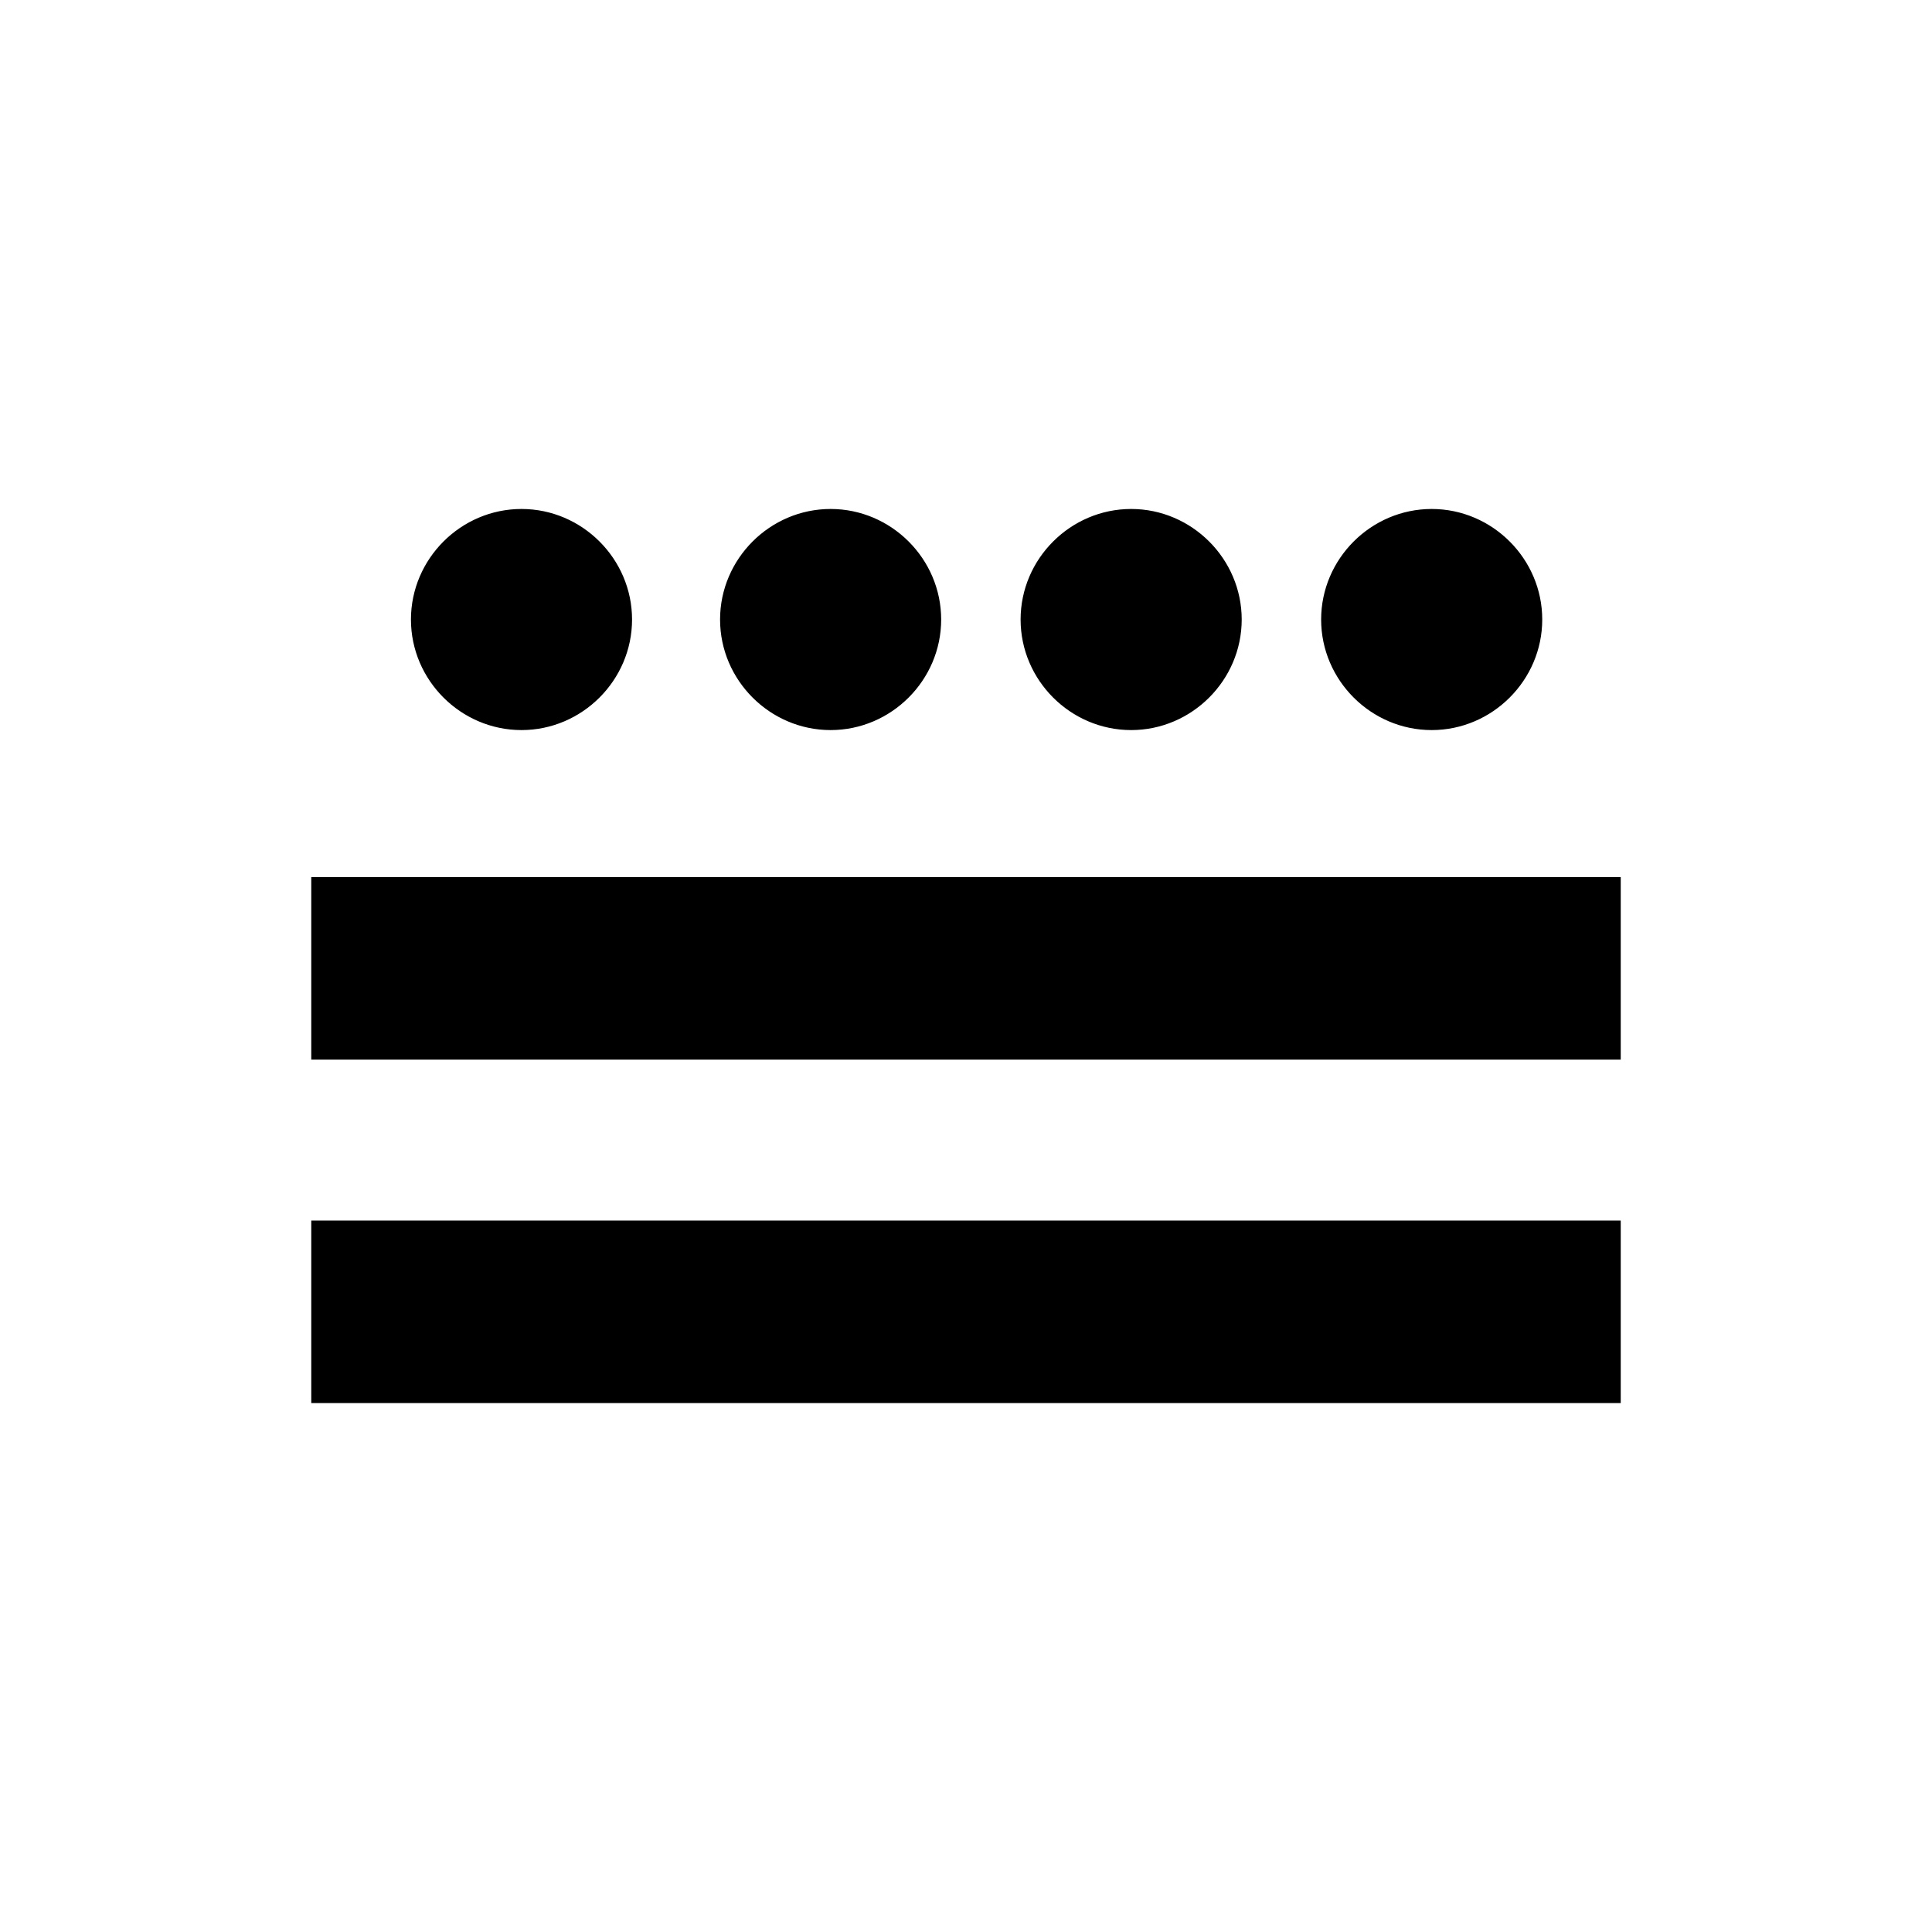
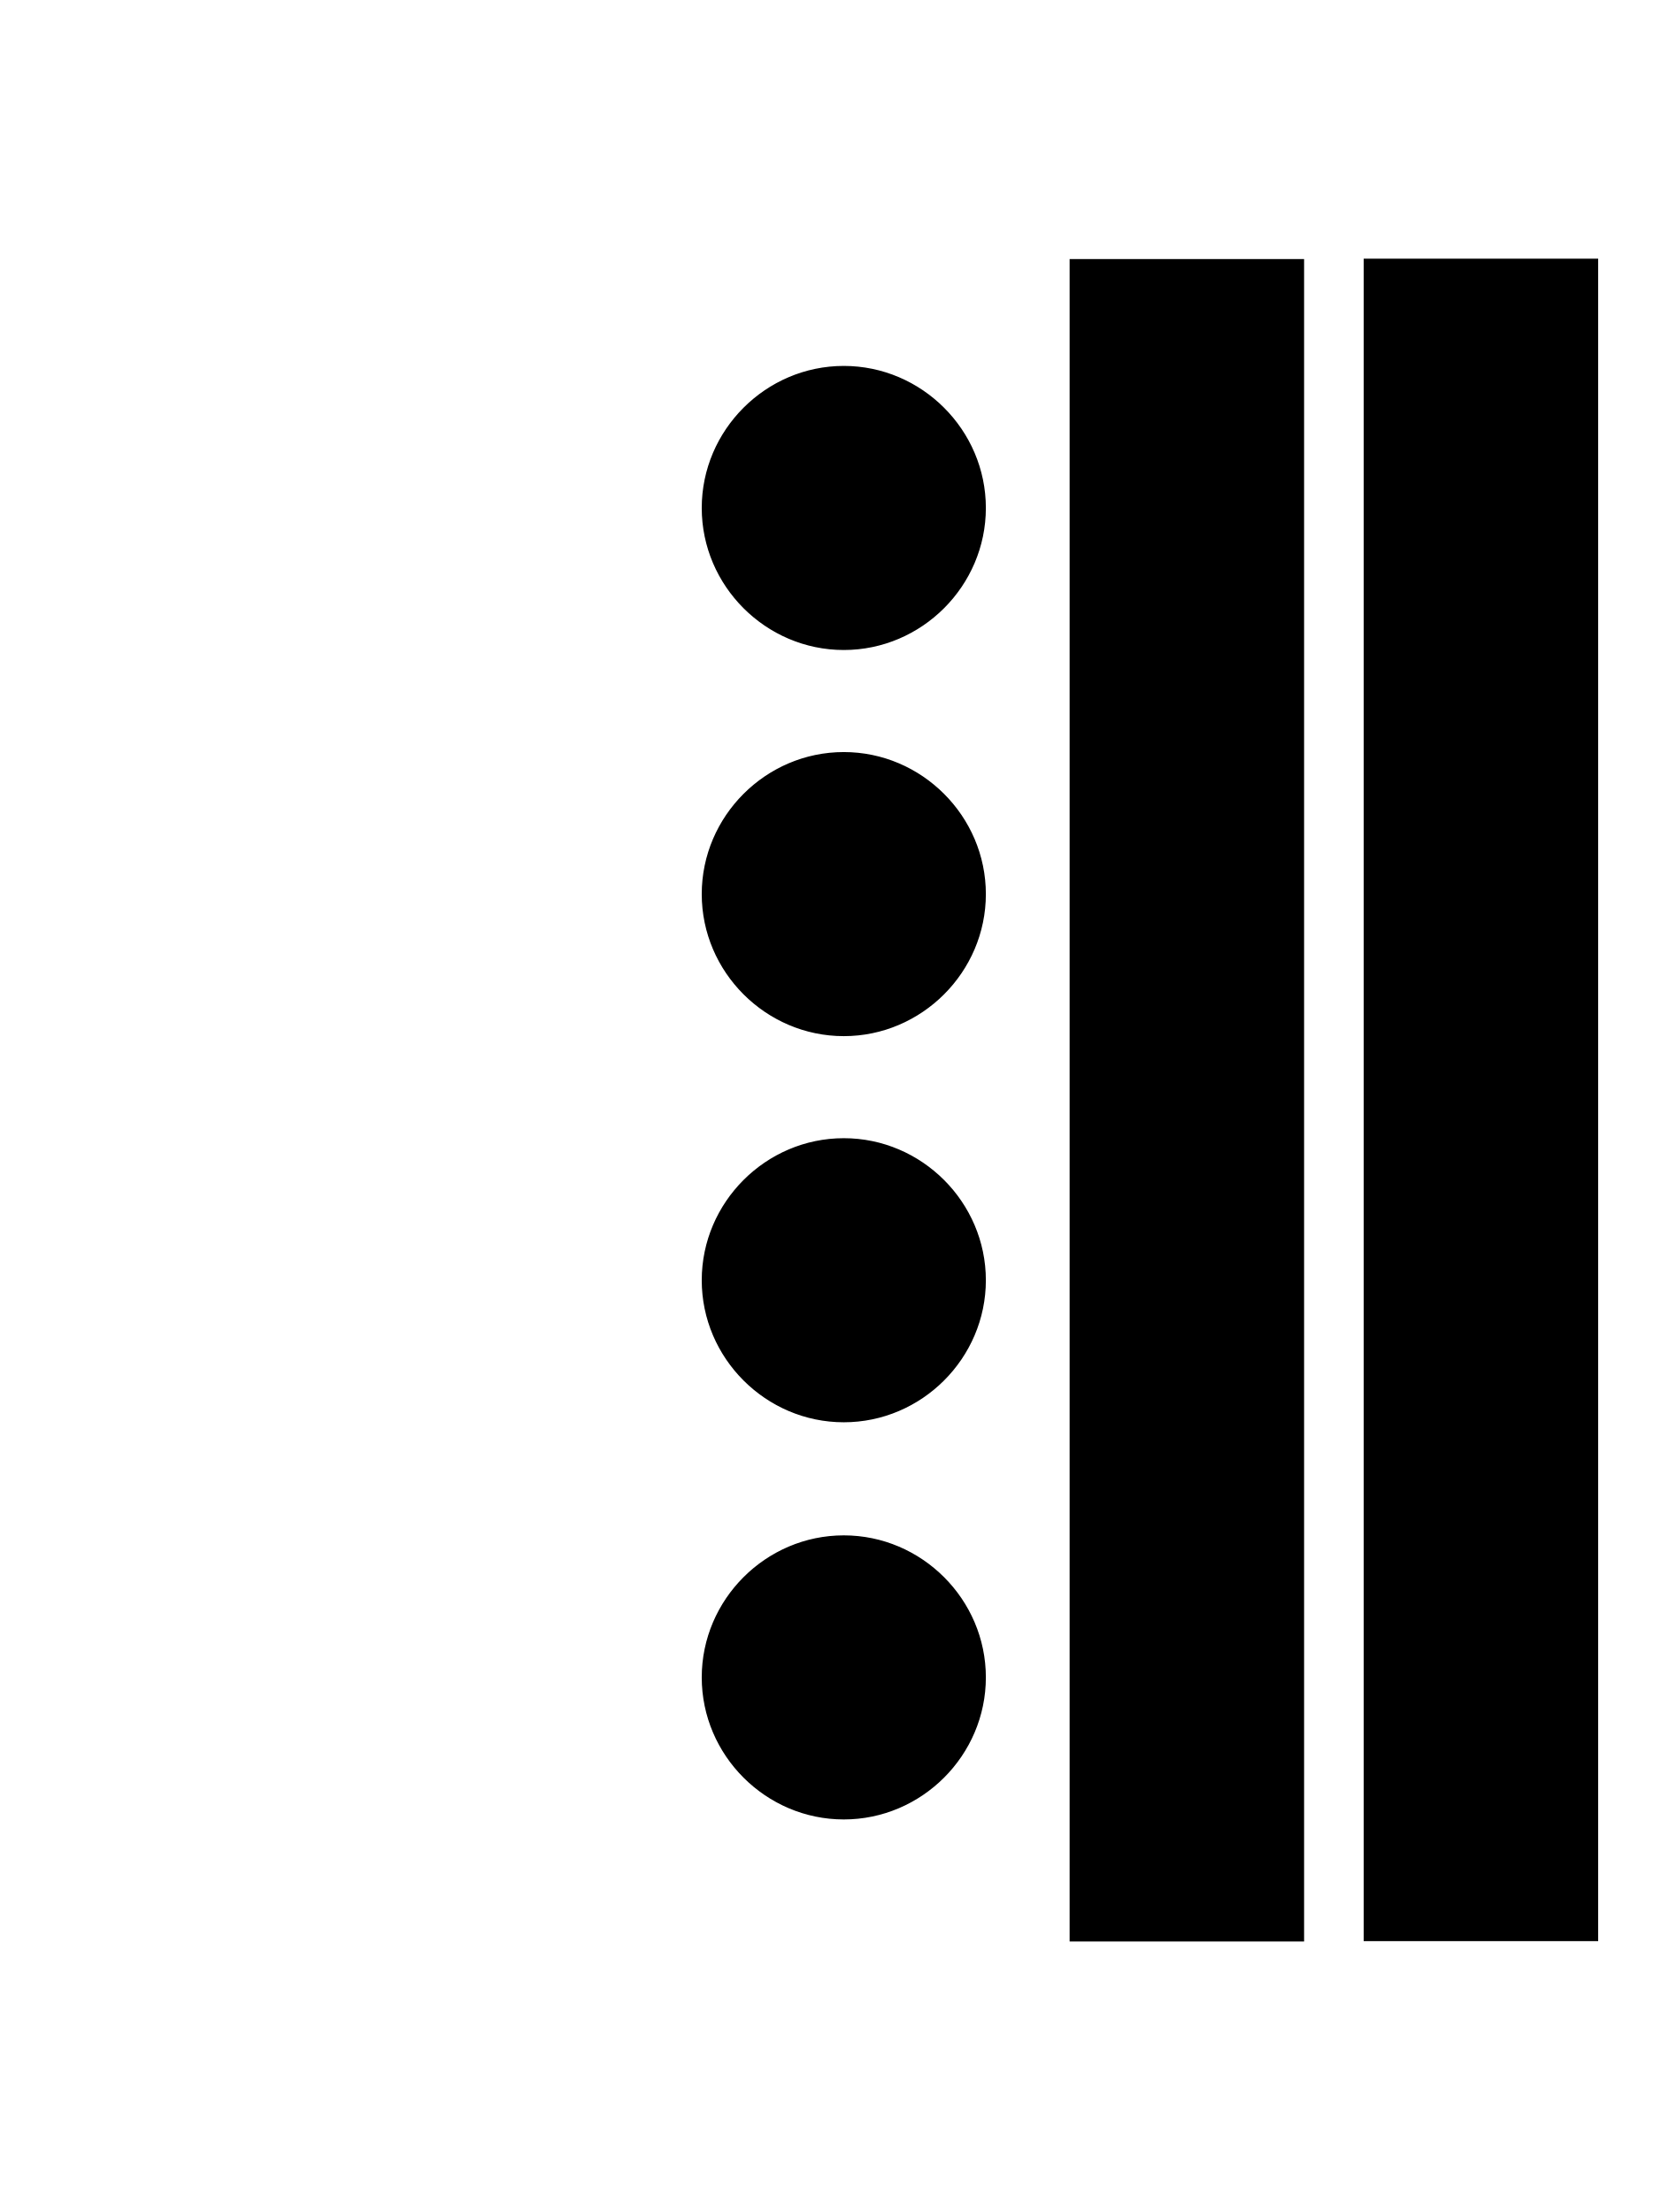
- <svg xmlns="http://www.w3.org/2000/svg" width="100%" height="100%" viewBox="0 0 450 450" version="1.1" xml:space="preserve" style="fill-rule:evenodd;clip-rule:evenodd;stroke-linecap:round;stroke-linejoin:round;">
-   <path id="path2163" d="M146.467,144.3c-0,13.715 -11.286,25 -25,25c-13.715,0 -25,-11.285 -25,-25c-0,-13.715 11.285,-25 25,-25c13.714,-0 25,11.285 25,25Z" style="fill-rule:nonzero;stroke:#000;stroke-width:1.5px;" />
-   <rect id="path2165" x="75" y="206.8" width="300" height="37.5" style="stroke:#000;stroke-width:5px;stroke-linecap:butt;stroke-linejoin:miter;" />
-   <rect id="path3138" x="75" y="286.8" width="300" height="37.5" style="stroke:#000;stroke-width:5px;stroke-linecap:butt;stroke-linejoin:miter;" />
-   <path id="path3160" d="M358.467,144.3c-0,13.715 -11.286,25 -25,25c-13.715,0 -25,-11.285 -25,-25c-0,-13.715 11.285,-25 25,-25c13.714,-0 25,11.285 25,25Z" style="fill-rule:nonzero;stroke:#000;stroke-width:1.5px;" />
-   <path id="path3162" d="M288.467,144.3c-0,13.715 -11.286,25 -25,25c-13.715,0 -25,-11.285 -25,-25c-0,-13.715 11.285,-25 25,-25c13.714,-0 25,11.285 25,25Z" style="fill-rule:nonzero;stroke:#000;stroke-width:1.5px;" />
-   <path id="path3164" d="M218.467,144.3c-0,13.715 -11.286,25 -25,25c-13.715,0 -25,-11.285 -25,-25c-0,-13.715 11.285,-25 25,-25c13.714,-0 25,11.285 25,25Z" style="fill-rule:nonzero;stroke:#000;stroke-width:1.5px;" />
+ <svg xmlns="http://www.w3.org/2000/svg" width="100%" height="100%" viewBox="0 0 301 401" version="1.1" xml:space="preserve" style="fill-rule:evenodd;clip-rule:evenodd;stroke-linecap:round;stroke-linejoin:round;">
+   <rect id="Artboard1" x="0" y="0" width="300.182" height="400.424" style="fill:none;" />
+   <path id="path2163" d="M152.946,279.086c13.715,-0 25,11.286 25,25c-0,13.715 -11.285,25 -25,25c-13.715,-0 -25,-11.285 -25,-25c-0,-13.714 11.285,-25 25,-25Z" style="fill-rule:nonzero;stroke:#000;stroke-width:1.5px;" />
+   <rect id="path2165" x="196.378" y="49.464" width="37.5" height="300" style="stroke:#000;stroke-width:5px;stroke-linecap:butt;stroke-linejoin:miter;" />
+   <rect id="path3138" x="249.683" y="49.395" width="37.5" height="300" style="stroke:#000;stroke-width:5px;stroke-linecap:butt;stroke-linejoin:miter;" />
+   <path id="path3160" d="M152.946,67.086c13.715,-0 25,11.286 25,25c-0,13.715 -11.285,25 -25,25c-13.715,-0 -25,-11.285 -25,-25c-0,-13.714 11.285,-25 25,-25Z" style="fill-rule:nonzero;stroke:#000;stroke-width:1.5px;" />
+   <path id="path3162" d="M152.946,137.086c13.715,-0 25,11.286 25,25c-0,13.715 -11.285,25 -25,25c-13.715,-0 -25,-11.285 -25,-25c-0,-13.714 11.285,-25 25,-25Z" style="fill-rule:nonzero;stroke:#000;stroke-width:1.5px;" />
+   <path id="path3164" d="M152.946,207.086c13.715,-0 25,11.286 25,25c-0,13.715 -11.285,25 -25,25c-13.715,-0 -25,-11.285 -25,-25c-0,-13.714 11.285,-25 25,-25Z" style="fill-rule:nonzero;stroke:#000;stroke-width:1.5px;" />
</svg>
